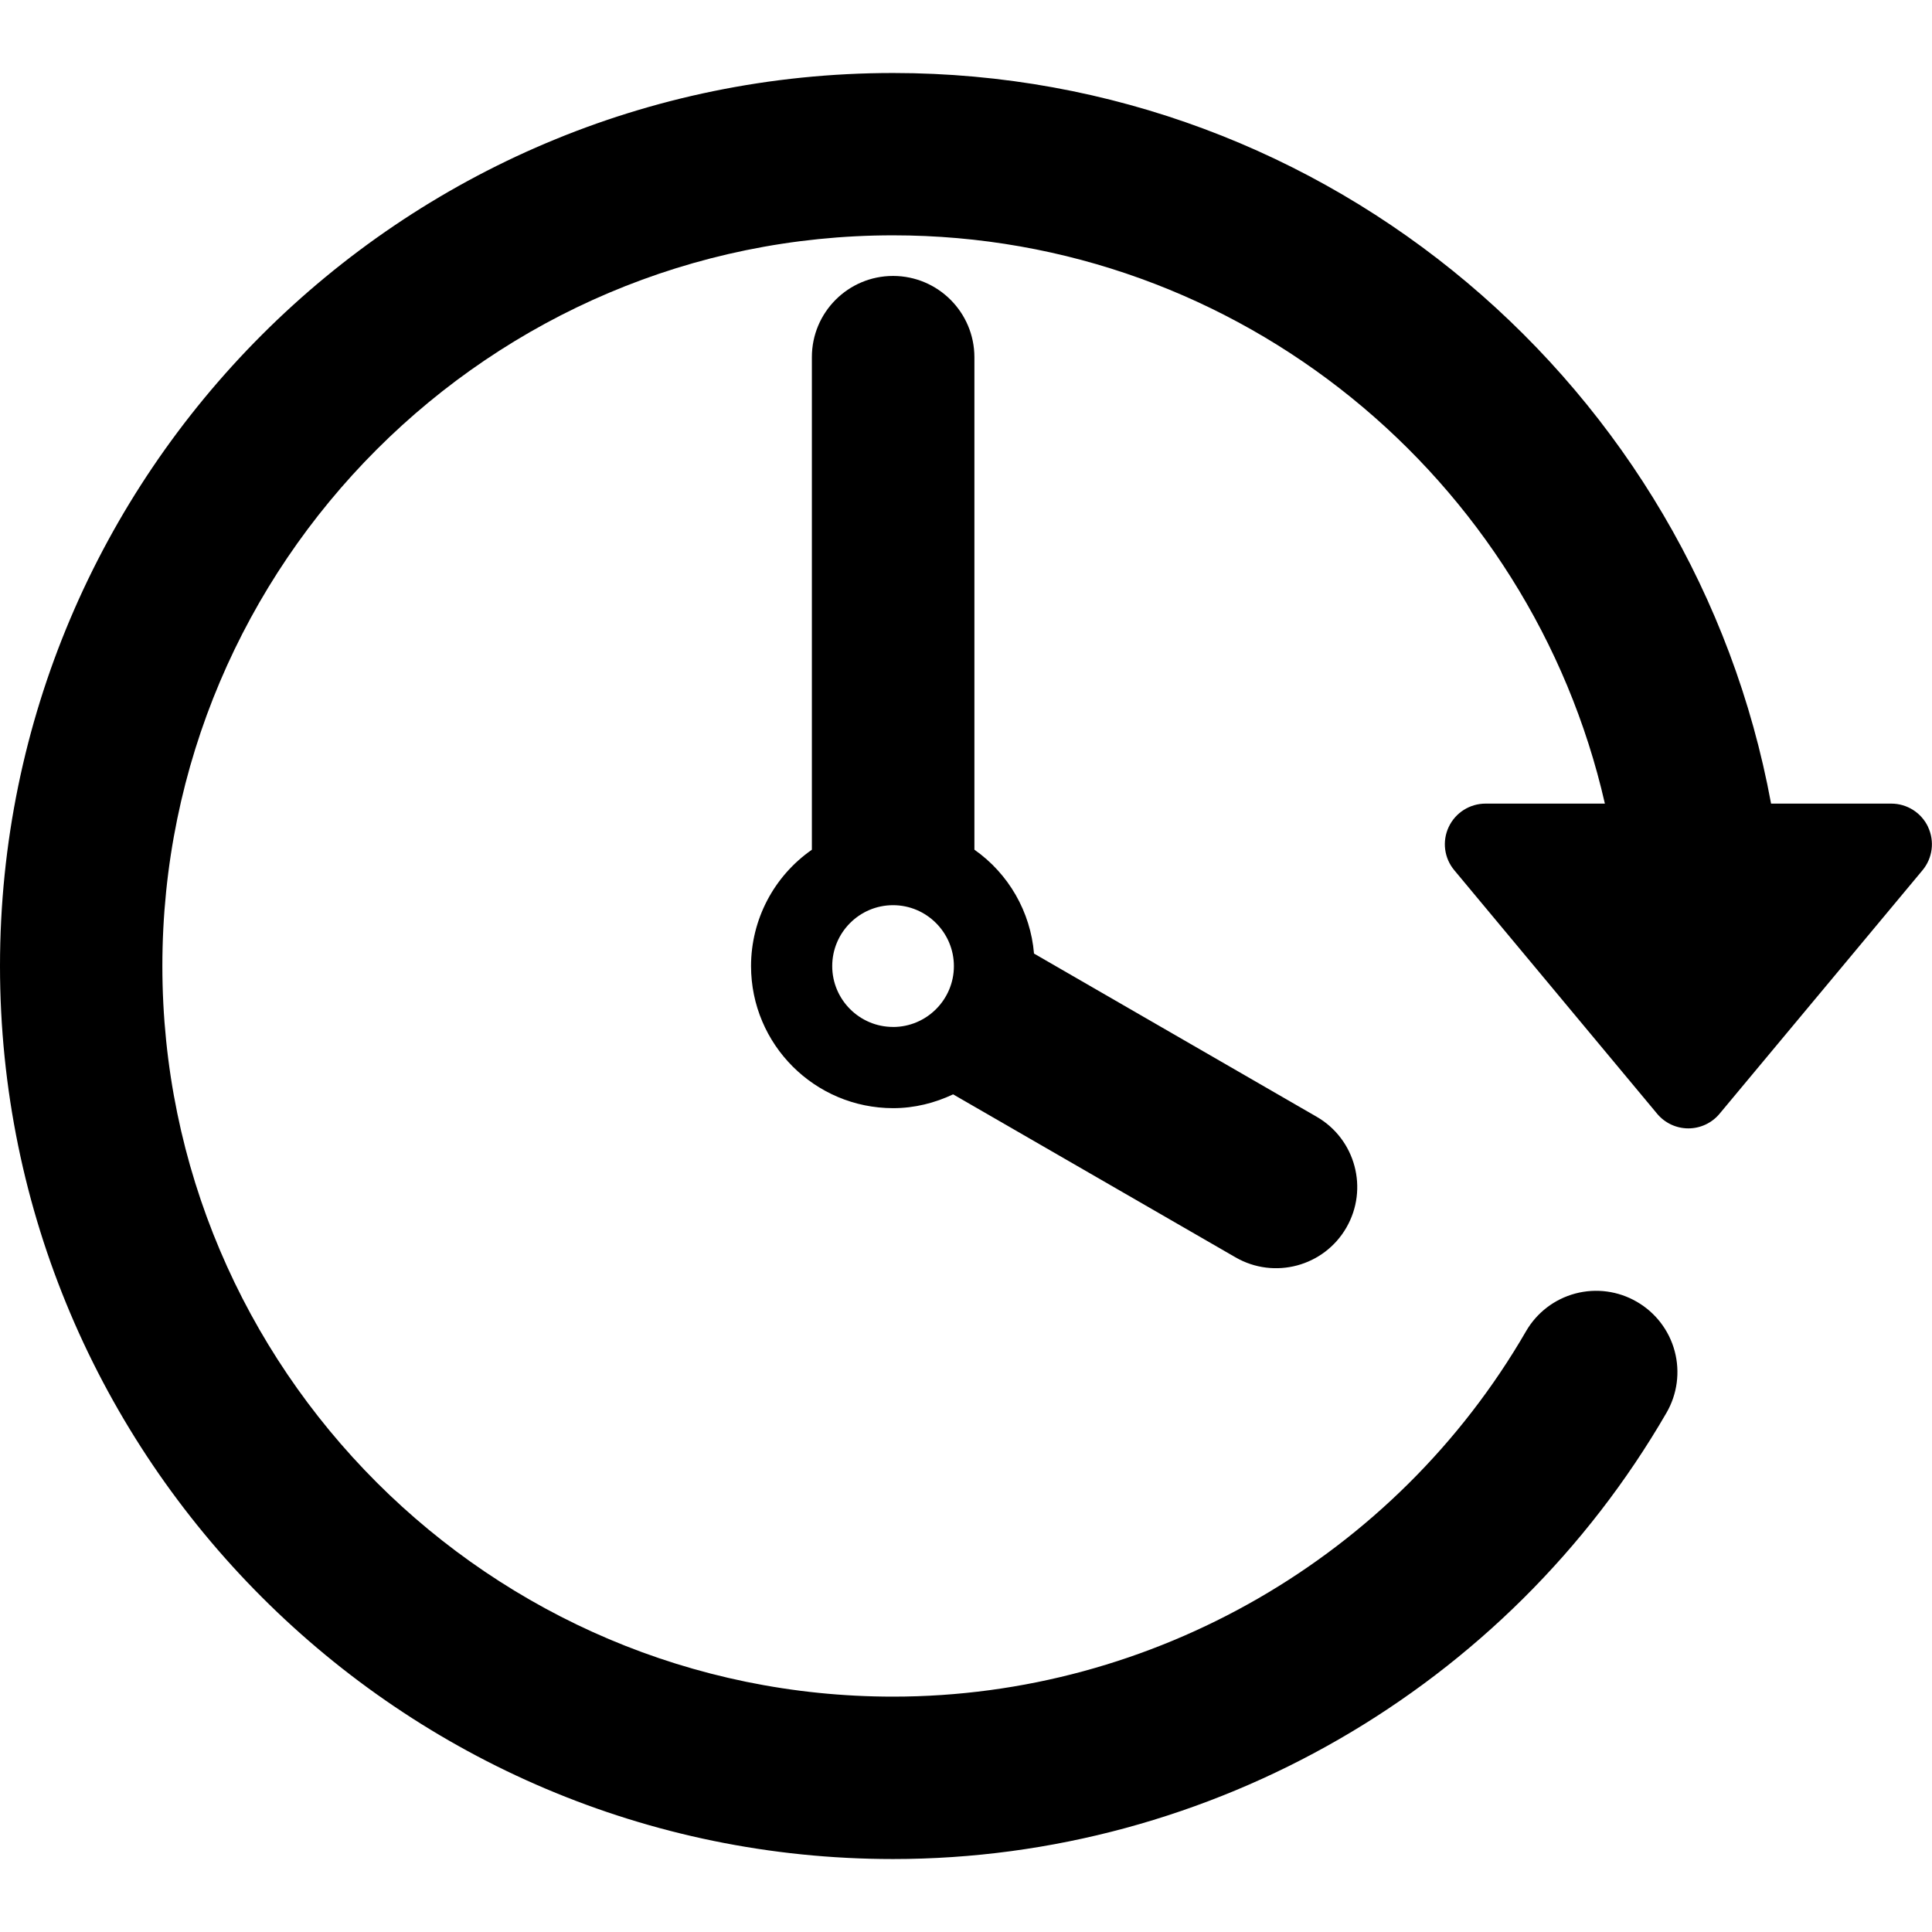
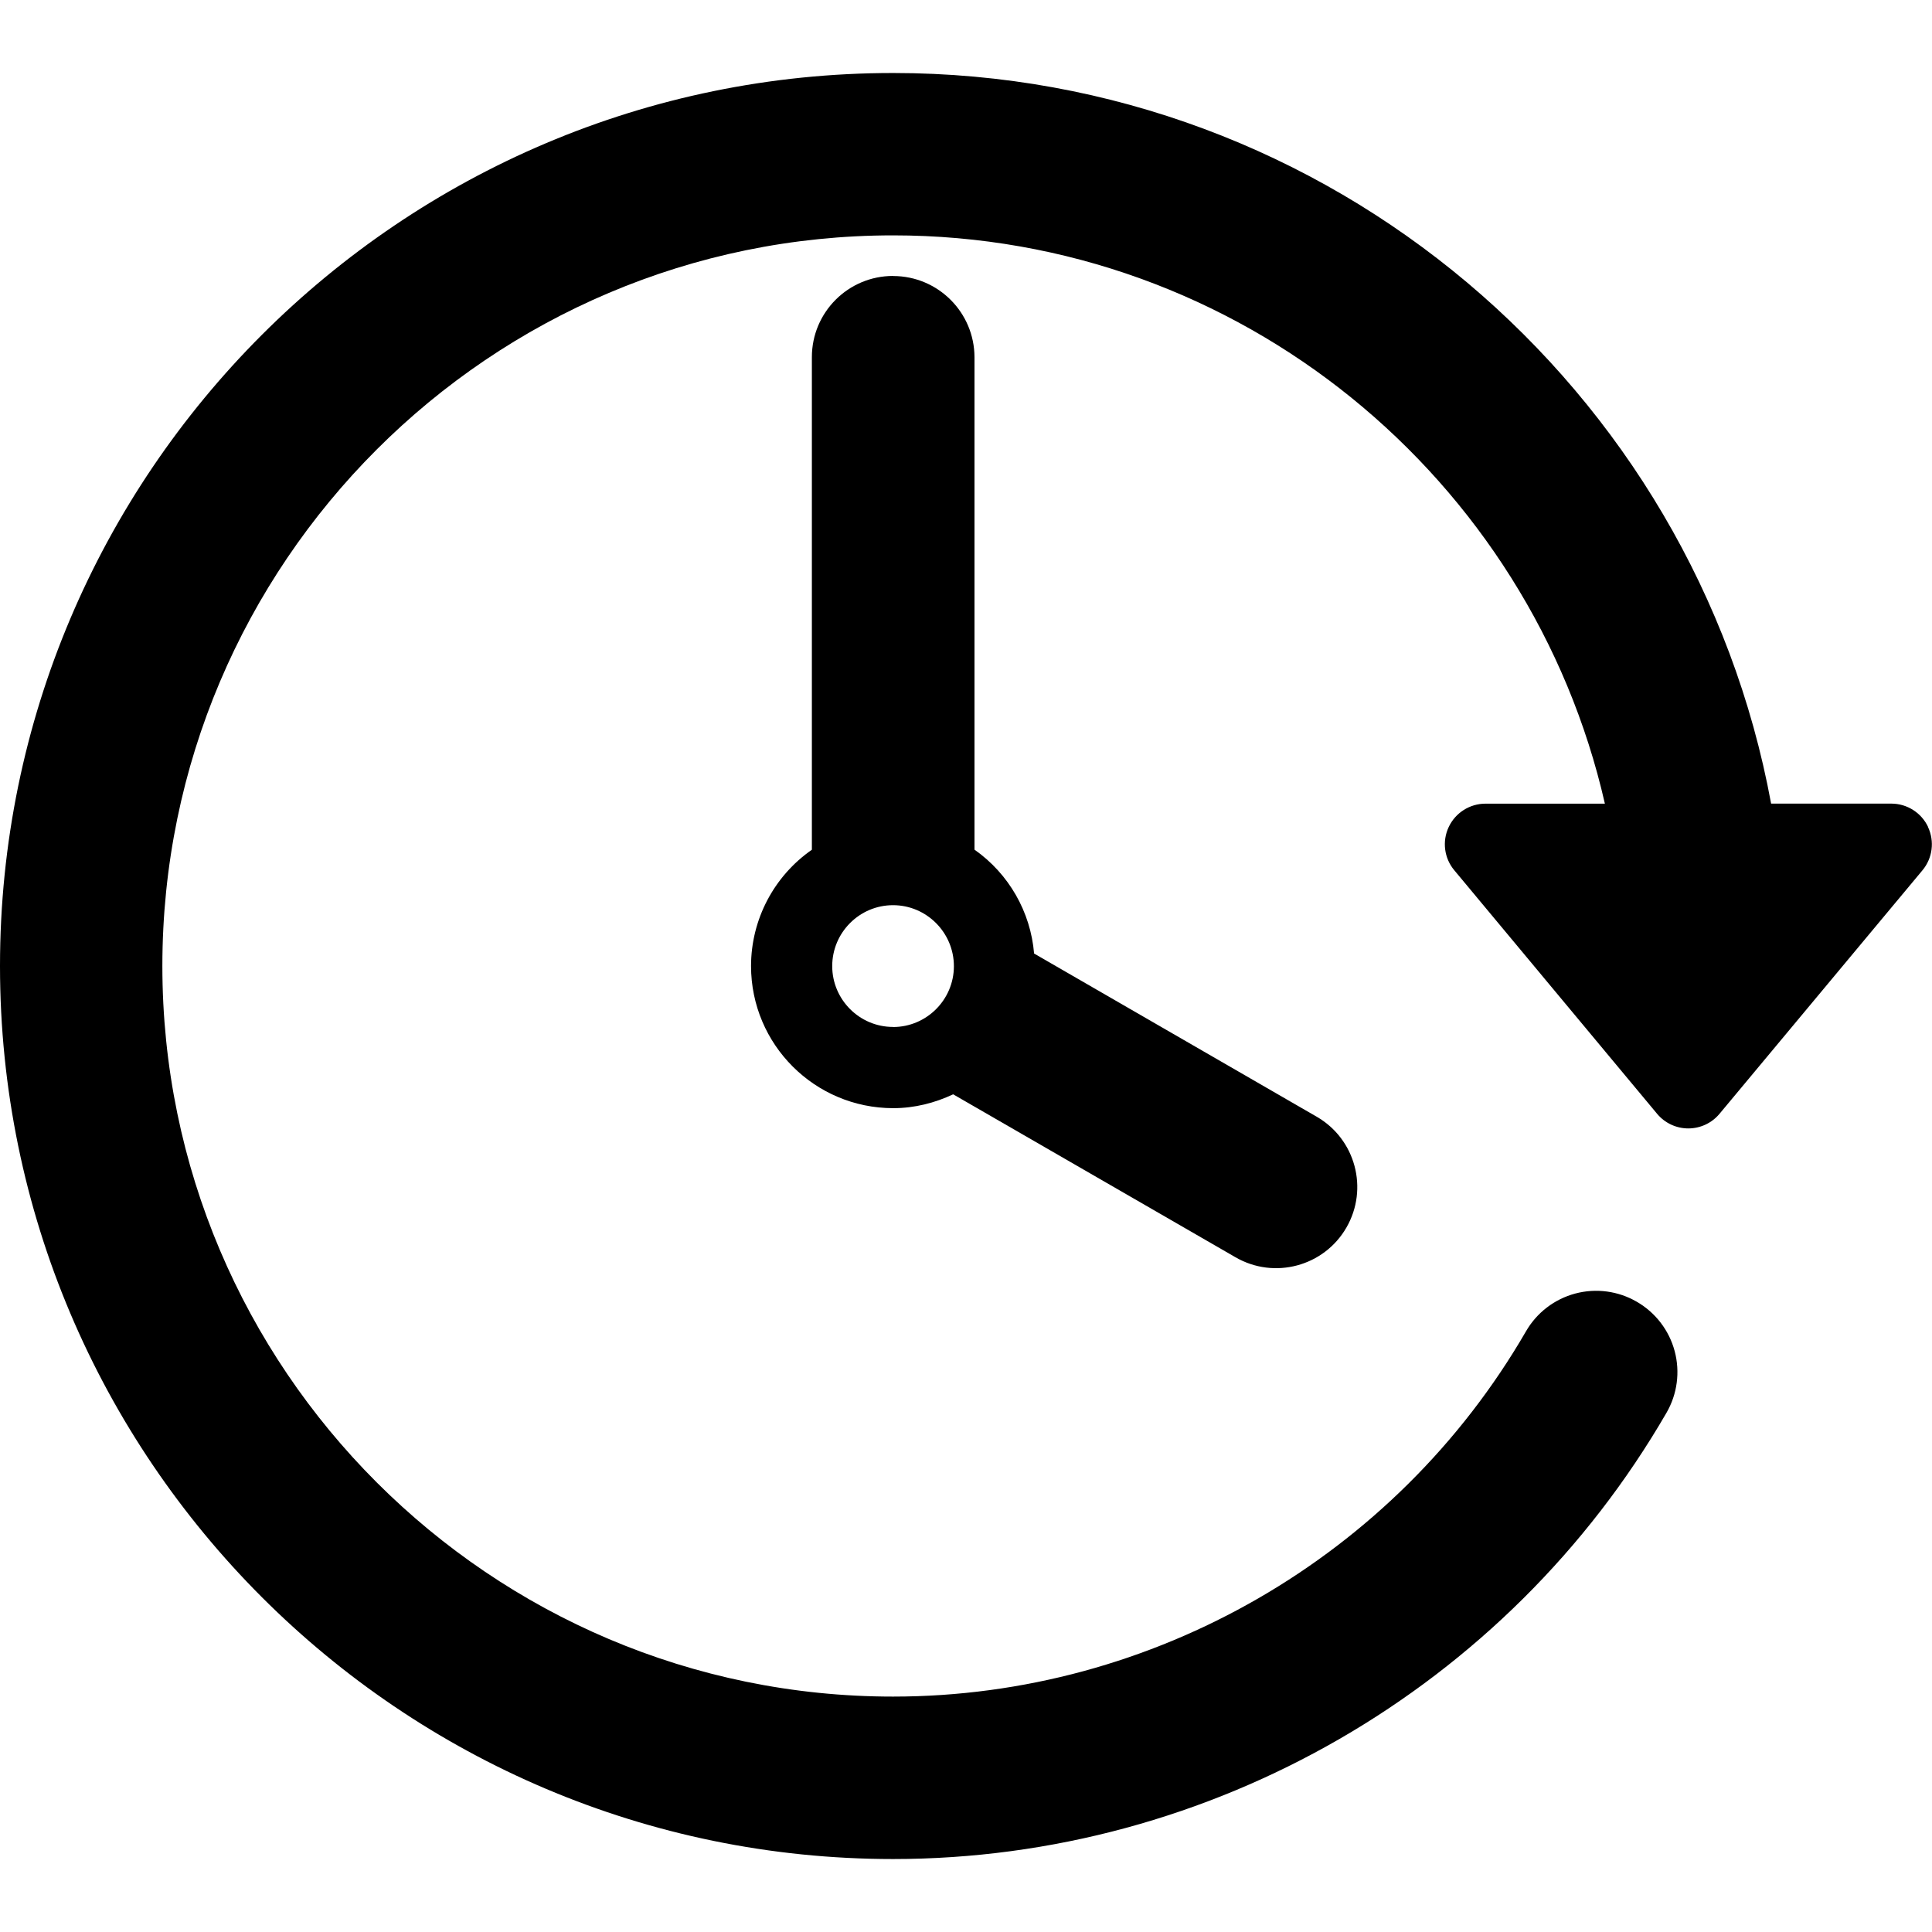
<svg xmlns="http://www.w3.org/2000/svg" width="512" height="512" viewBox="0 0 47.001 47.001">
  <g fill="currentColor">
-     <path d="M46.907 20.12a.99.99 0 0 0-.896-.57h-2.925c-1.86-10.097-10.73-17.774-21.36-17.774C9.746 1.776 0 11.522 0 23.5c0 11.98 9.746 21.726 21.726 21.726 7.73 0 14.94-4.16 18.816-10.857a1.975 1.975 0 0 0-.722-2.7 1.97 1.97 0 0 0-2.697.72c-3.172 5.48-9.072 8.886-15.397 8.886-9.8 0-17.776-7.974-17.776-17.774 0-9.802 7.975-17.776 17.776-17.776 8.442 0 15.515 5.92 17.317 13.825H36.14a.99.99 0 0 0-.897.57.985.985 0 0 0 .136 1.05l4.936 5.926a.988.988 0 0 0 1.517 0l4.938-5.925a.987.987 0 0 0 .136-1.05z" />
-     <path d="M21.726 6.713c-1.09 0-1.975.884-1.975 1.975v11.984a3.45 3.45 0 0 0-1.48 2.83 3.46 3.46 0 0 0 3.458 3.457c.522 0 1.014-.127 1.458-.336l6.87 3.965a1.974 1.974 0 1 0 1.974-3.42l-6.876-3.97a3.44 3.44 0 0 0-1.45-2.527V8.688a1.98 1.98 0 0 0-1.976-1.975zm0 18.27c-.817 0-1.48-.666-1.48-1.48 0-.817.664-1.482 1.48-1.482s1.48.667 1.48 1.483c0 .815-.664 1.48-1.48 1.48z" />
+     <path d="M46.907 20.12a.99.99 0 0 0-.896-.57h-2.924c-1.86-10.097-10.73-17.774-21.36-17.774C9.746 1.776 0 11.522 0 23.5c0 11.98 9.746 21.726 21.726 21.726 7.73 0 14.94-4.16 18.816-10.857a1.975 1.975 0 0 0-.722-2.7 1.97 1.97 0 0 0-2.697.72c-3.172 5.48-9.072 8.885-15.397 8.885-9.8 0-17.776-7.974-17.776-17.774S11.925 5.726 21.726 5.726c8.442 0 15.515 5.92 17.317 13.825H36.14a.99.99 0 0 0-.897.57.985.985 0 0 0 .136 1.05l4.935 5.926a.988.988 0 0 0 1.517 0l4.938-5.925a.987.987 0 0 0 .136-1.05z" />
+     <path d="M21.726 6.713c-1.09 0-1.975.884-1.975 1.975v11.984a3.45 3.45 0 0 0-1.48 2.83 3.46 3.46 0 0 0 3.46 3.457c.52 0 1.013-.128 1.457-.337l6.87 3.965a1.974 1.974 0 1 0 1.974-3.42l-6.875-3.97a3.44 3.44 0 0 0-1.45-2.527V8.69a1.98 1.98 0 0 0-1.976-1.975zm0 18.27c-.817 0-1.48-.666-1.48-1.48 0-.817.664-1.482 1.48-1.482s1.48.668 1.48 1.484c0 .815-.664 1.48-1.48 1.48z" />
  </g>
</svg>
